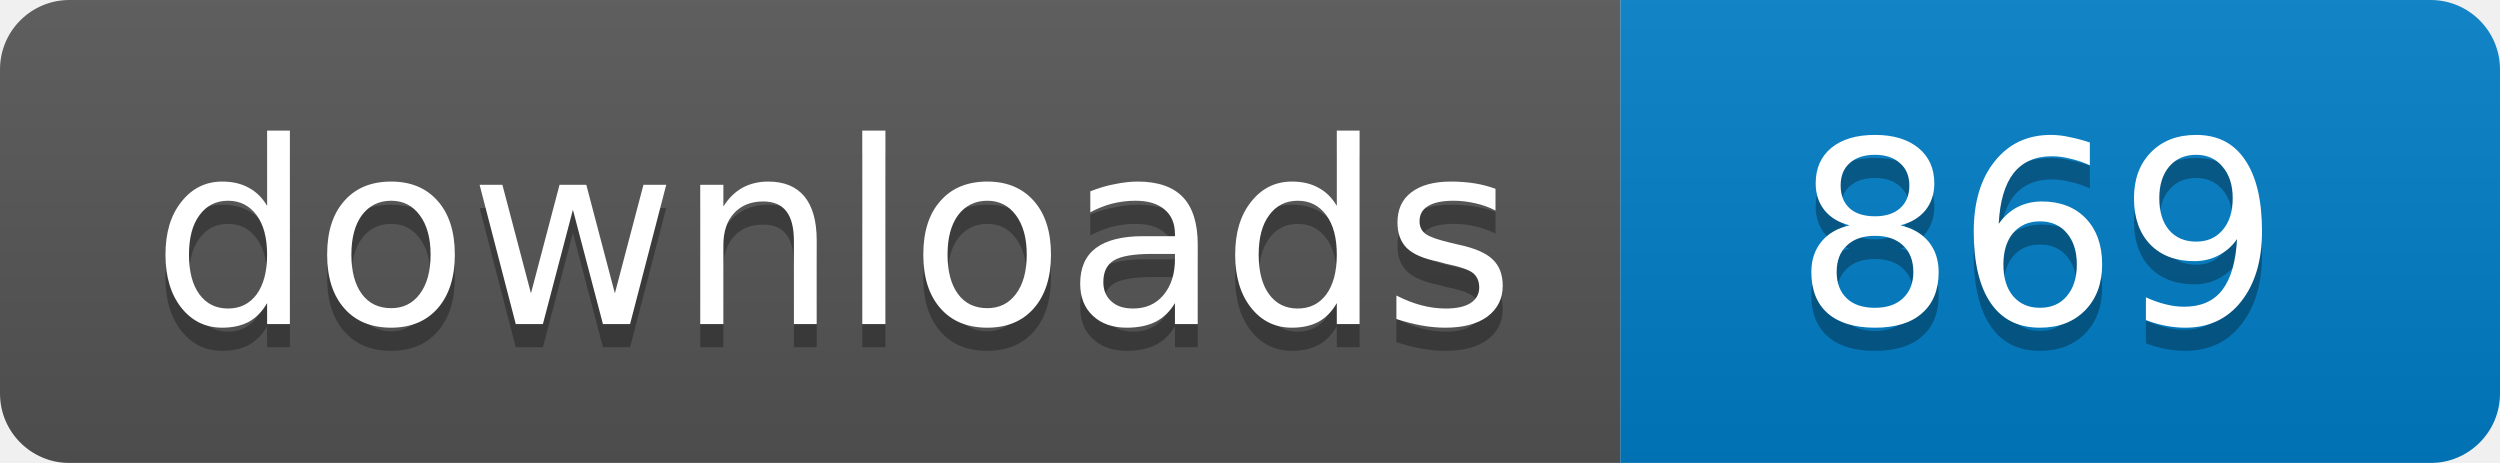
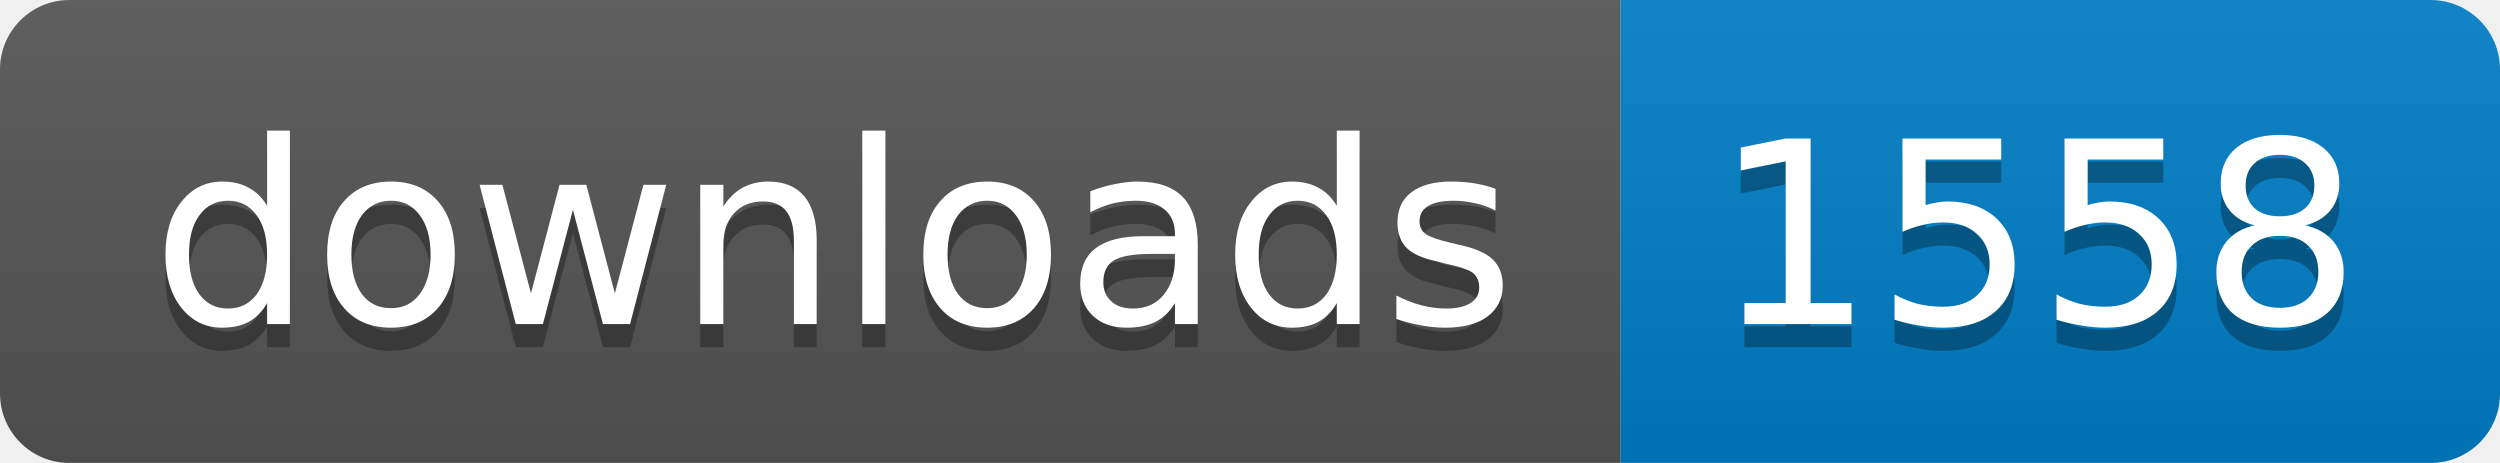
- <svg xmlns="http://www.w3.org/2000/svg" width="108" height="20" aria-label="CRAN downloads 869">
+ <svg xmlns="http://www.w3.org/2000/svg" width="108" height="20" aria-label="CRAN downloads 1558">
  <linearGradient id="b" x2="0" y2="100%">
    <stop offset="0" stop-color="#bbb" stop-opacity=".1" />
    <stop offset="1" stop-opacity=".1" />
  </linearGradient>
  <mask id="a">
    <rect width="108" height="20" rx="3" fill="#fff" />
  </mask>
  <g mask="url(#a)">
    <path fill="#555" d="M0 0h70v20H0z" />
    <path fill="#007ec6" d="M70 0h38v20H70z" />
    <path fill="url(#b)" d="M0 0h108v20H0z" />
  </g>
  <g fill="#fff" text-anchor="middle" font-family="DejaVu Sans,Verdana,Geneva,sans-serif" font-size="11">
    <text x="36" y="15" fill="#010101" fill-opacity=".3">
      downloads
    </text>
    <text x="36" y="14">
      downloads
    </text>
    <text x="88" y="15" fill="#010101" fill-opacity=".3">
-       869
+       1558
    </text>
    <text x="88" y="14">
-       869
+       1558
    </text>
  </g>
</svg>
